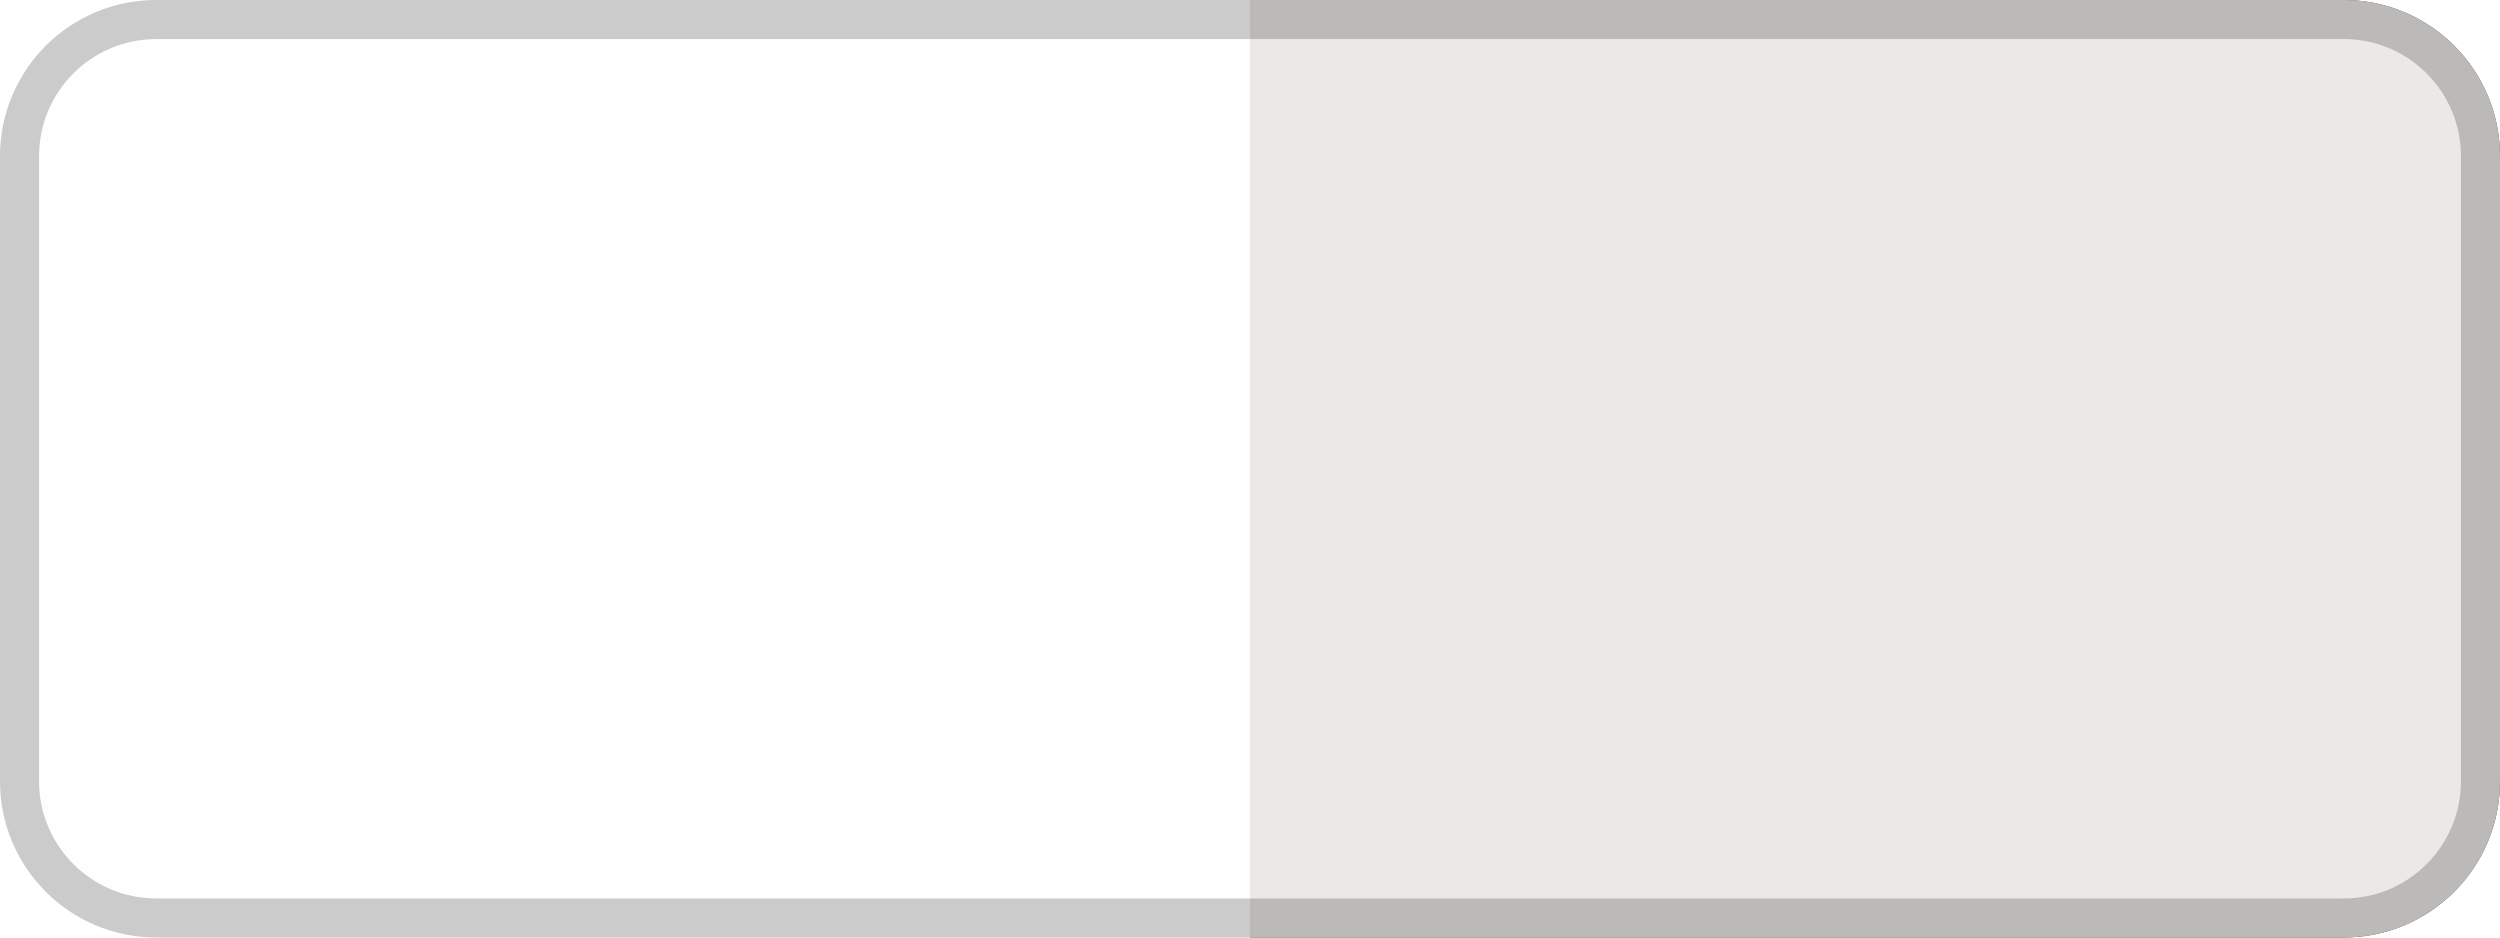
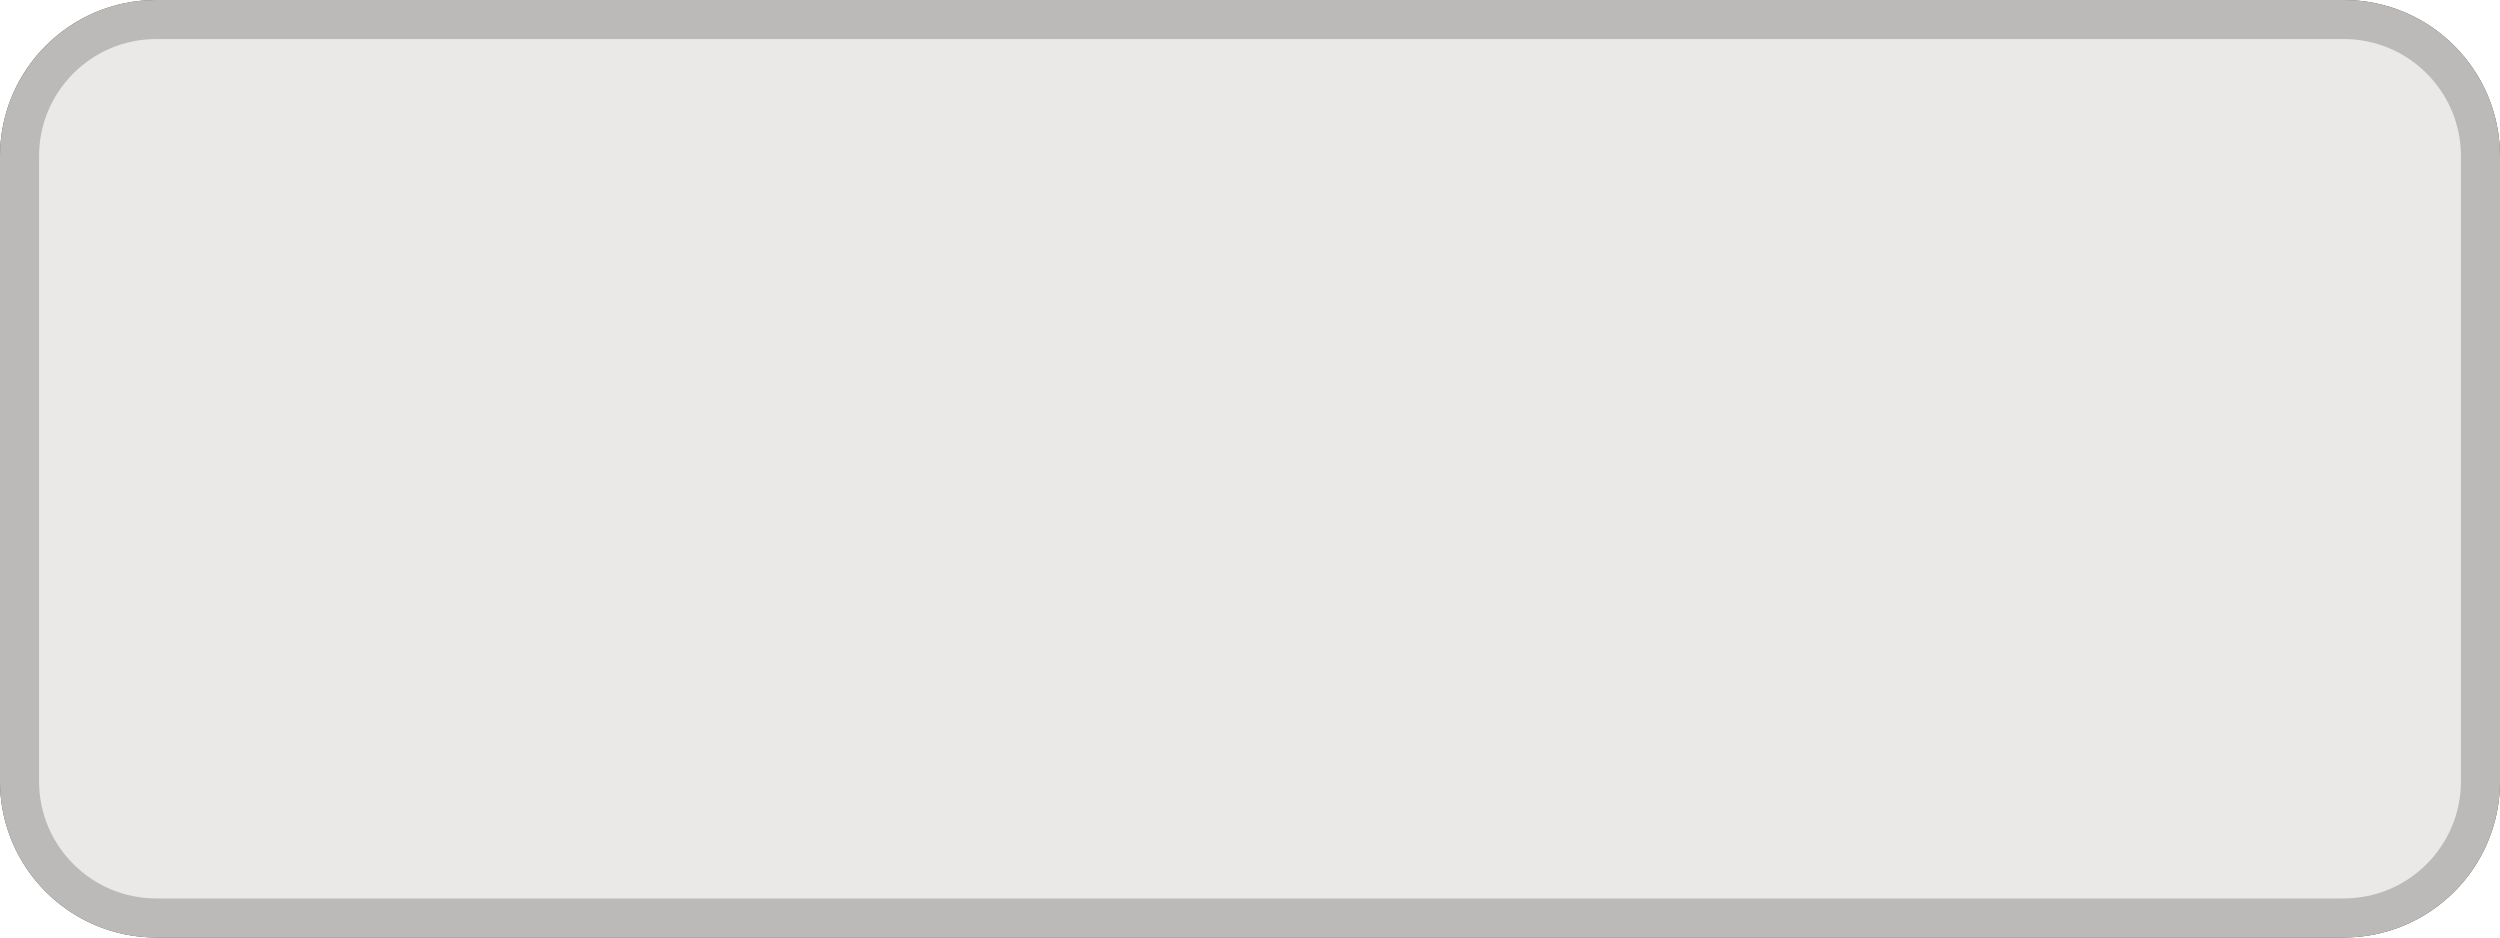
<svg xmlns="http://www.w3.org/2000/svg" width="64" height="24" viewBox="0 0 64 24">
  <clipPath id="r">
    <rect width="64" height="24" rx="4" />
  </clipPath>
  <g clip-path="url(#r)">
-     <rect width="32" height="24" fill="#faf6f0" />
-     <rect x="32" width="32" height="24" fill="#2a1a0e" />
+     <rect width="64" height="24" fill="#2a1a0e" />
    <rect width="64" height="24" fill="rgba(255, 255, 255, 0.9)" />
  </g>
  <rect x="0.5" y="0.5" width="63" height="23" rx="3.5" fill="none" stroke="#000" stroke-opacity="0.2" />
</svg>
